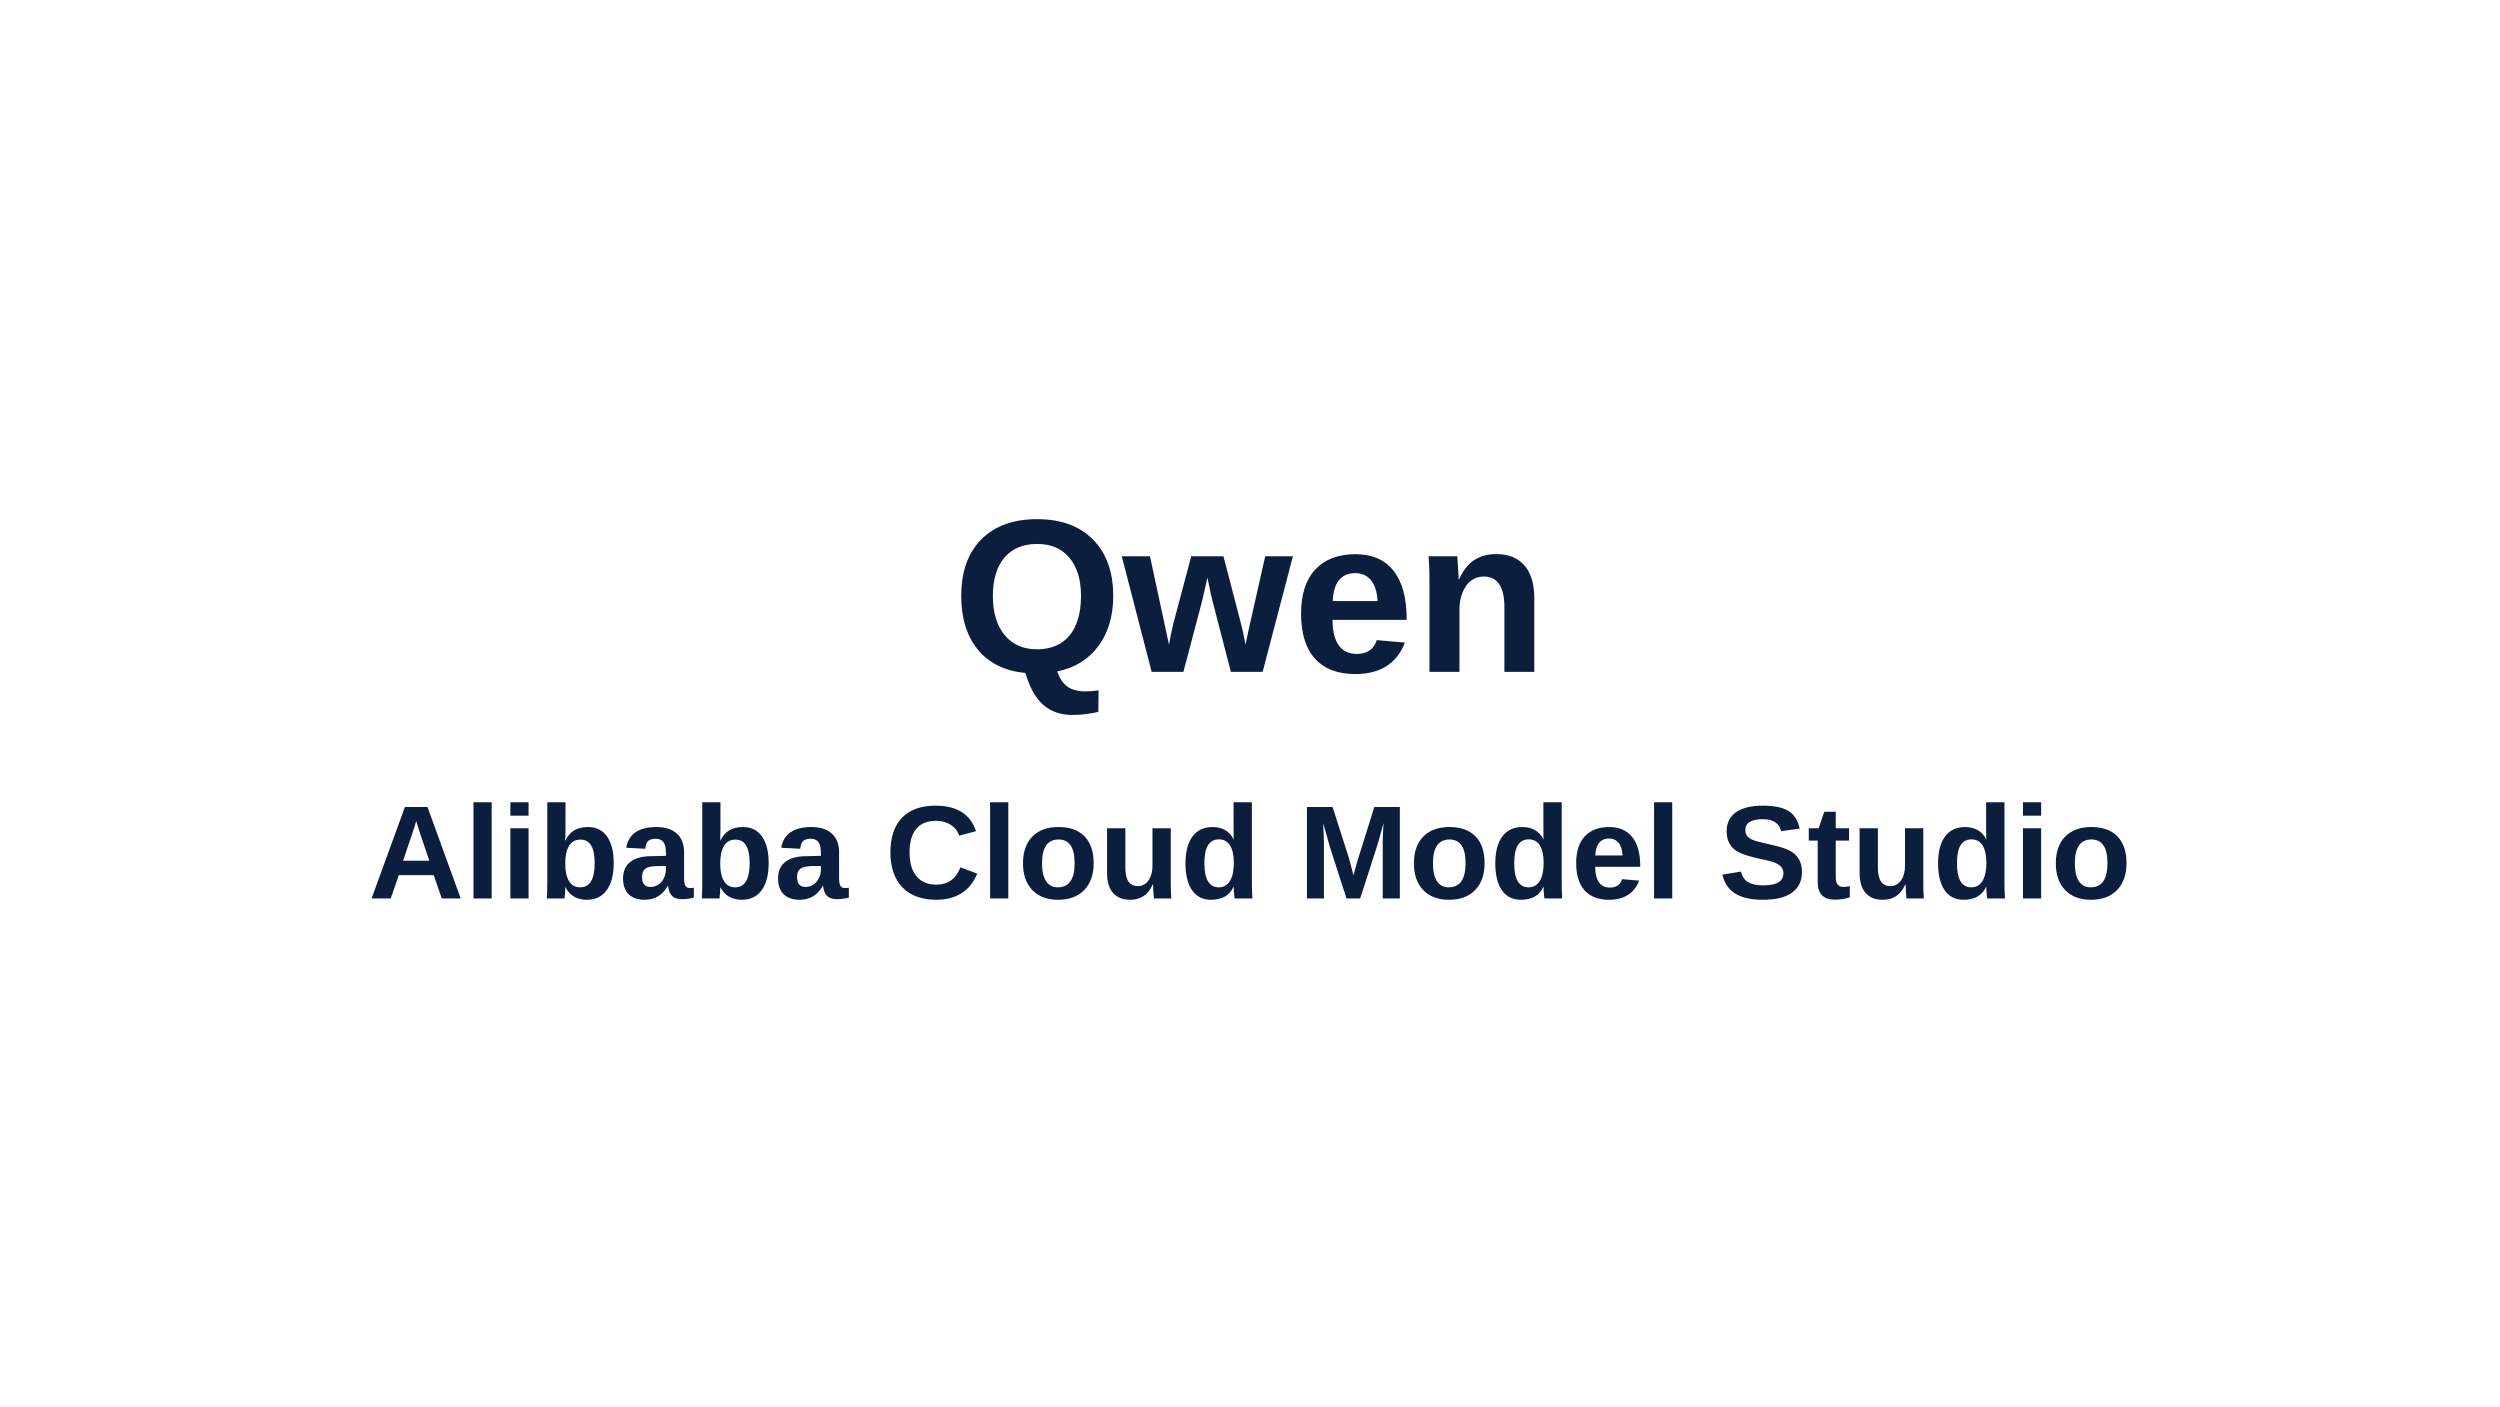
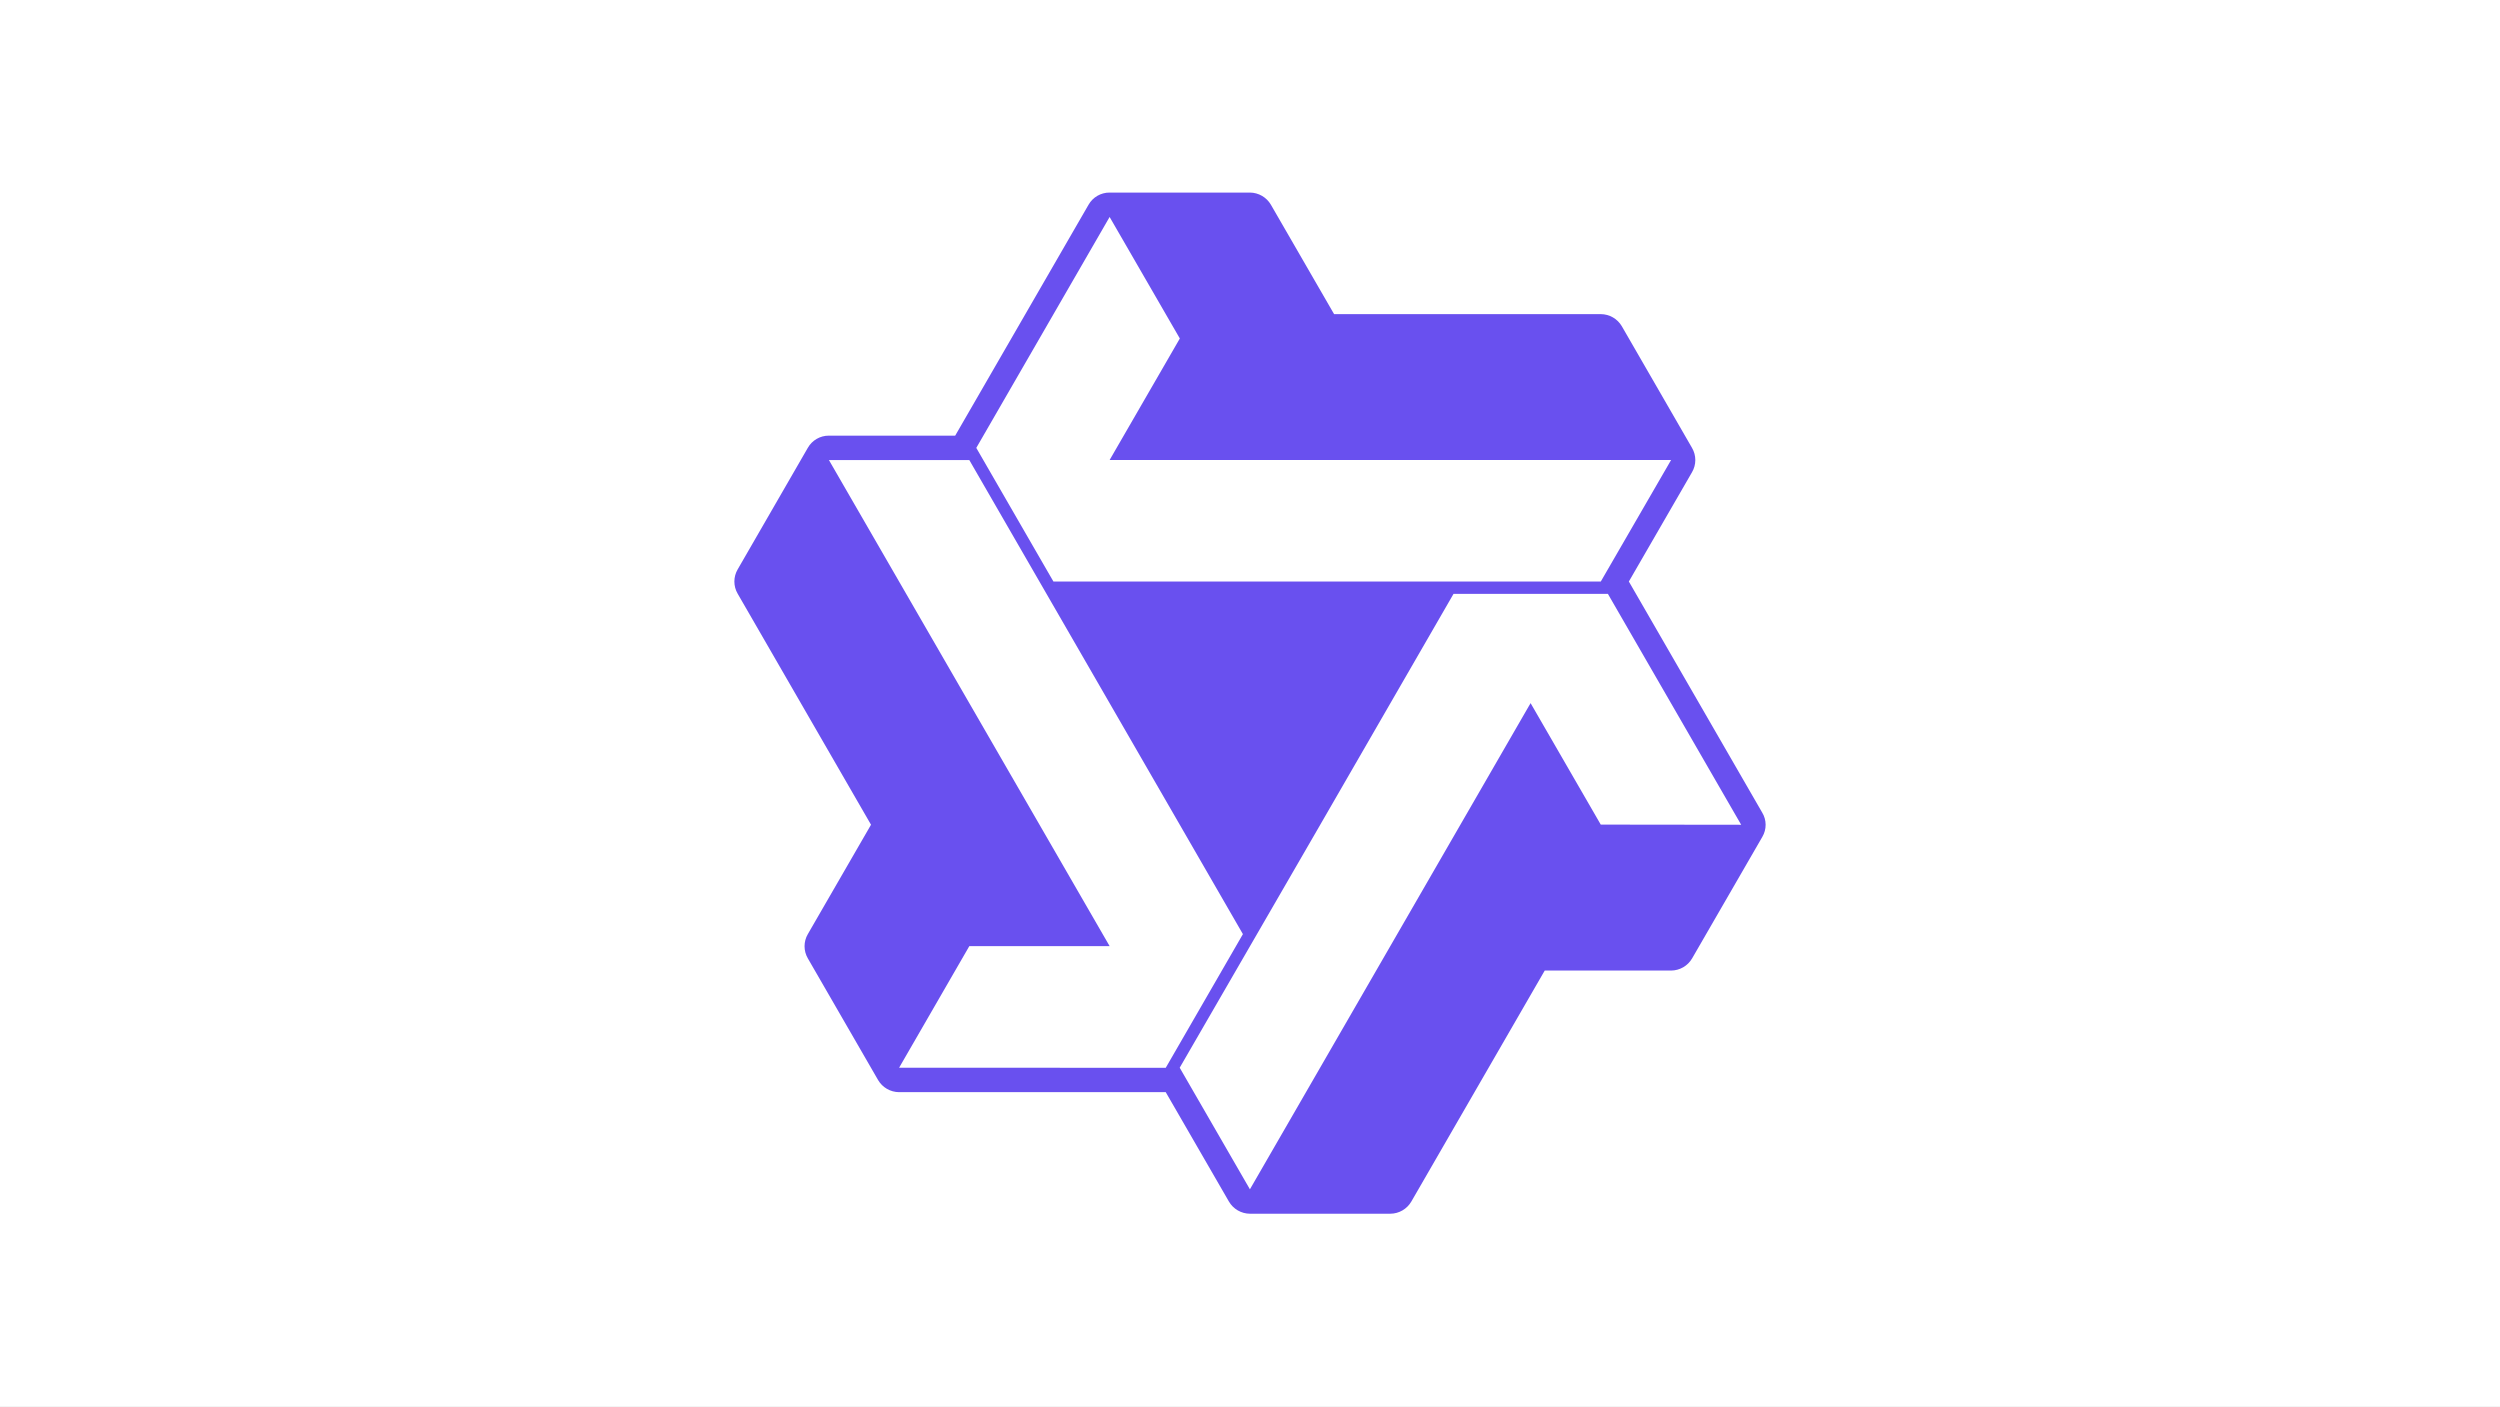
<svg xmlns="http://www.w3.org/2000/svg" width="320" height="180" viewBox="0 0 320 180" role="img" aria-labelledby="title">
  <rect width="320" height="180" fill="#ffffff" />
-   <text x="160" y="86" text-anchor="middle" fill="#0C1E3E" font-family="Arial, Helvetica, sans-serif" font-size="28" font-weight="700">Qwen</text>
-   <text x="160" y="115" text-anchor="middle" fill="#0C1E3E" font-family="Arial, Helvetica, sans-serif" font-size="17" font-weight="700">Alibaba Cloud Model Studio</text>
+   <svg x="24" y="24" width="272" height="132" viewBox="0 0 24 24" preserveAspectRatio="xMidYMid meet">
+     <path fill="#6950EF" d="M23.919 14.545 20.817 9.17l1.47-2.544a.56.56 0 0 0 0-.566l-1.633-2.83a.57.57 0 0 0-.49-.283h-6.207L12.487.402a.57.57 0 0 0-.49-.284H8.732a.56.56 0 0 0-.49.284L5.139 5.775h-2.94a.56.56 0 0 0-.49.284L.077 8.887a.56.56 0 0 0 0 .567L3.18 14.83l-1.47 2.545a.56.56 0 0 0 0 .566l1.634 2.83a.57.57 0 0 0 .49.283h6.205l1.47 2.545a.57.57 0 0 0 .49.284h3.266a.57.57 0 0 0 .49-.284l3.104-5.375h2.94a.57.57 0 0 0 .49-.283l1.634-2.828a.55.55 0 0 0-.004-.568M8.733.686l1.634 2.828-1.634 2.828H21.8L20.164 9.17H7.425L5.63 6.06Zm1.306 19.801-6.205-.002 1.634-2.83h3.265L2.201 6.344h3.267q3.182 5.517 6.367 11.032zm10.124-5.66L18.53 12l-6.532 11.315-1.634-2.83c2.129-3.673 4.25-7.351 6.373-11.028h3.592l3.102 5.374z" />
+   </svg>
</svg>
